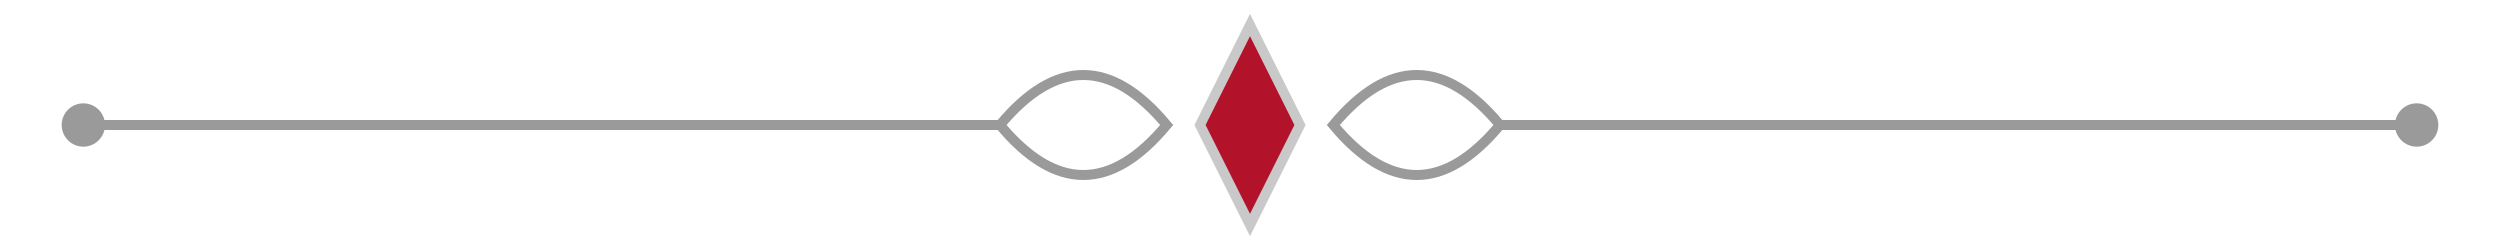
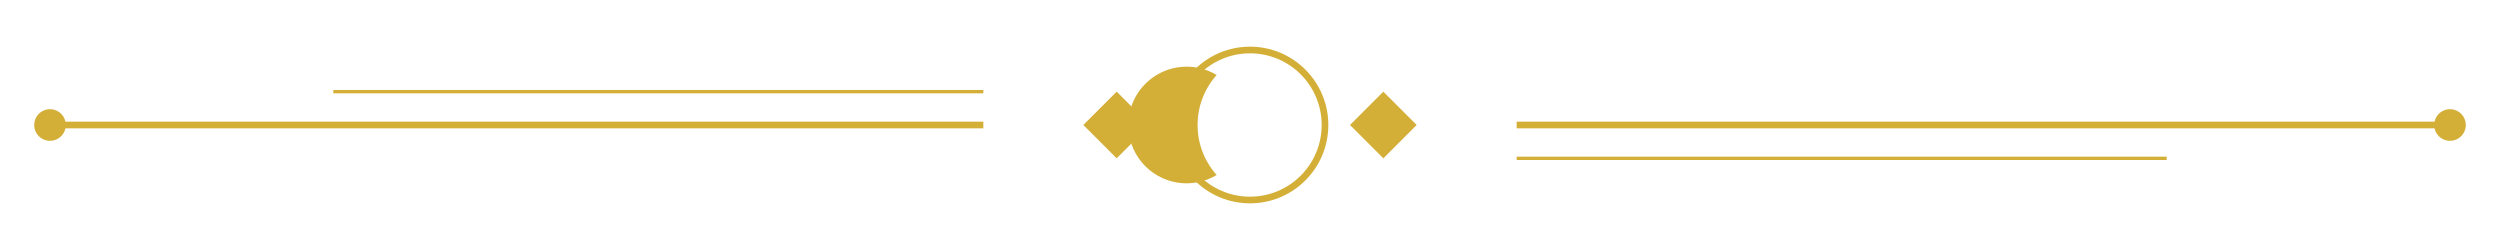
- <svg xmlns="http://www.w3.org/2000/svg" viewBox="0 0 300 30" fill="none" stroke="#9a9a9a" stroke-width="1.2">
-   <path d="M10 15 H120 M180 15 H290" />
-   <path d="M120 15 q10 -12 20 0 q-10 12 -20 0z M180 15 q-10 -12 -20 0 q10 12 20 0z" />
-   <path d="M150 3 L156 15 L150 27 L144 15Z" fill="#b3132a" stroke="#c9c9c9" />
-   <circle cx="10" cy="15" r="2" fill="#9a9a9a" />
-   <circle cx="290" cy="15" r="2" fill="#9a9a9a" />
+ <svg xmlns="http://www.w3.org/2000/svg" viewBox="0 0 300 30" fill="none" stroke="#d4af37" stroke-width=".8">
+   <path d="M6 15H118 M182 15H294" />
+   <path d="M40 11H118 M182 19H260" stroke-width=".4" />
+   <circle cx="150" cy="15" r="9" />
+   <path d="M146 9a7 7 0 1 0 0 12a9 9 0 0 1 0-12z" fill="#d4af37" stroke="none" />
+   <path d="M130 15l4-4 4 4-4 4z M170 15l-4-4-4 4 4 4z" fill="#d4af37" stroke="none" />
+   <circle cx="6" cy="15" r="1.5" fill="#d4af37" />
+   <circle cx="294" cy="15" r="1.5" fill="#d4af37" />
</svg>
